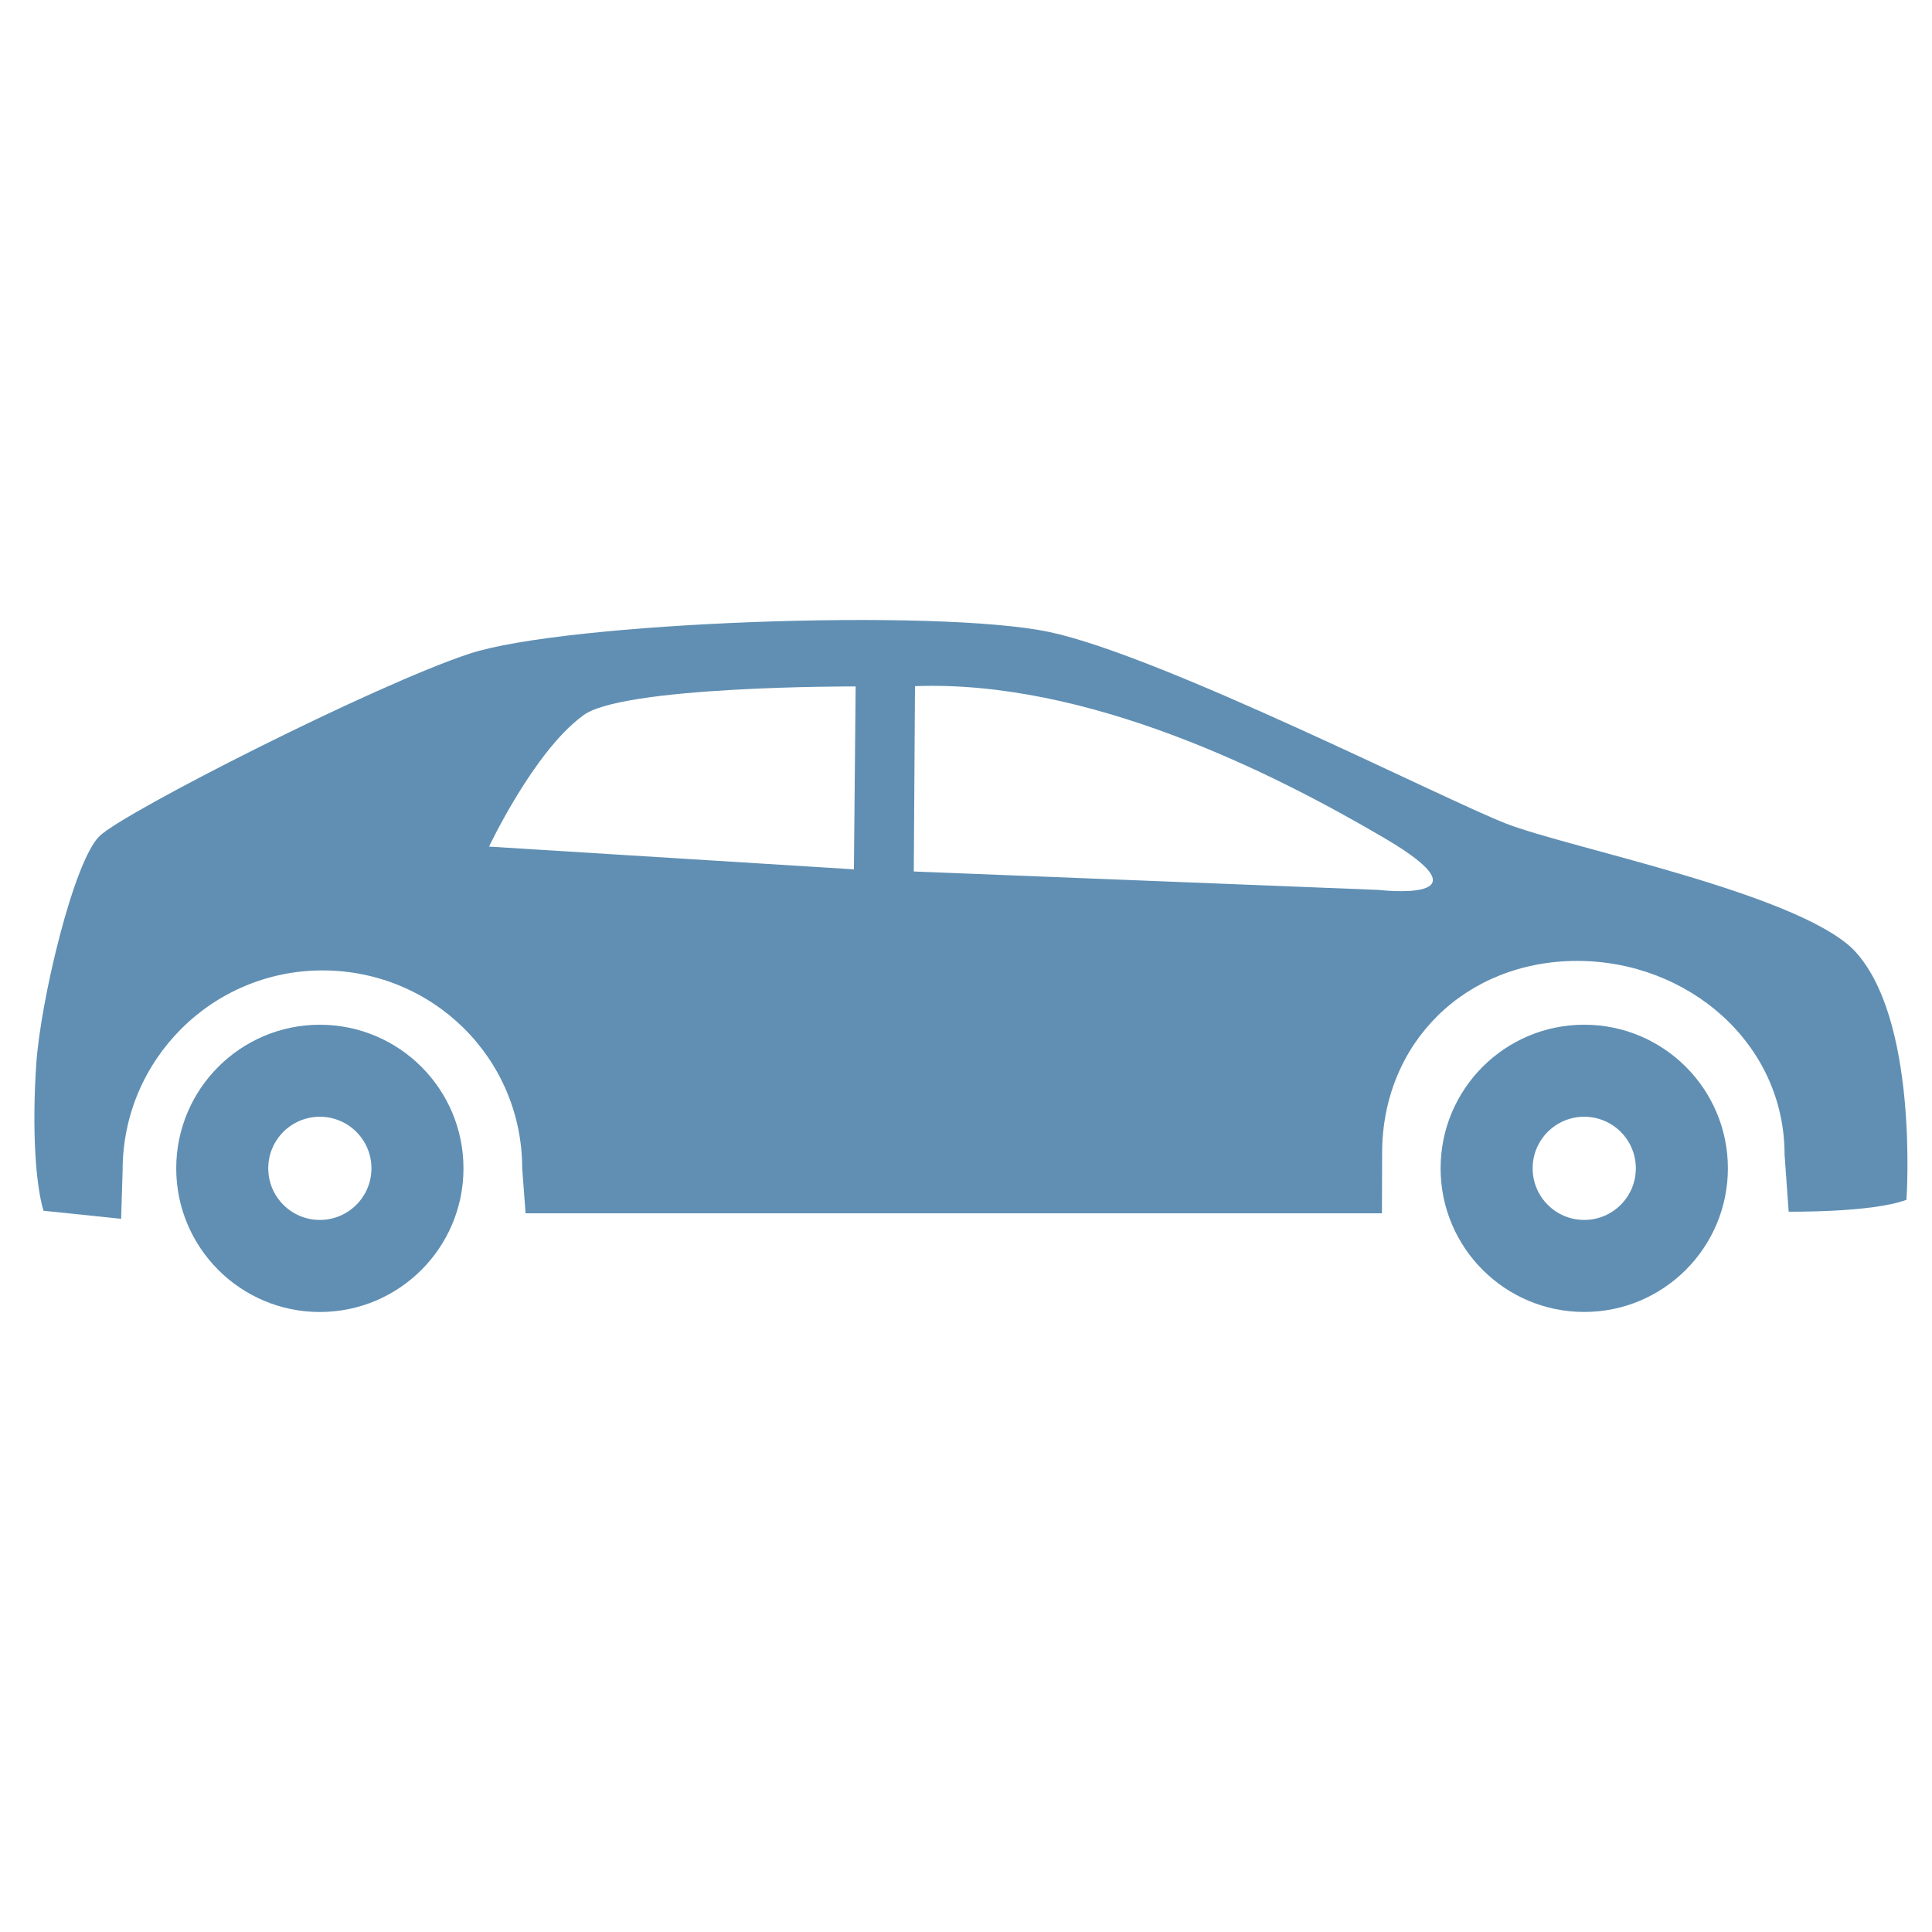
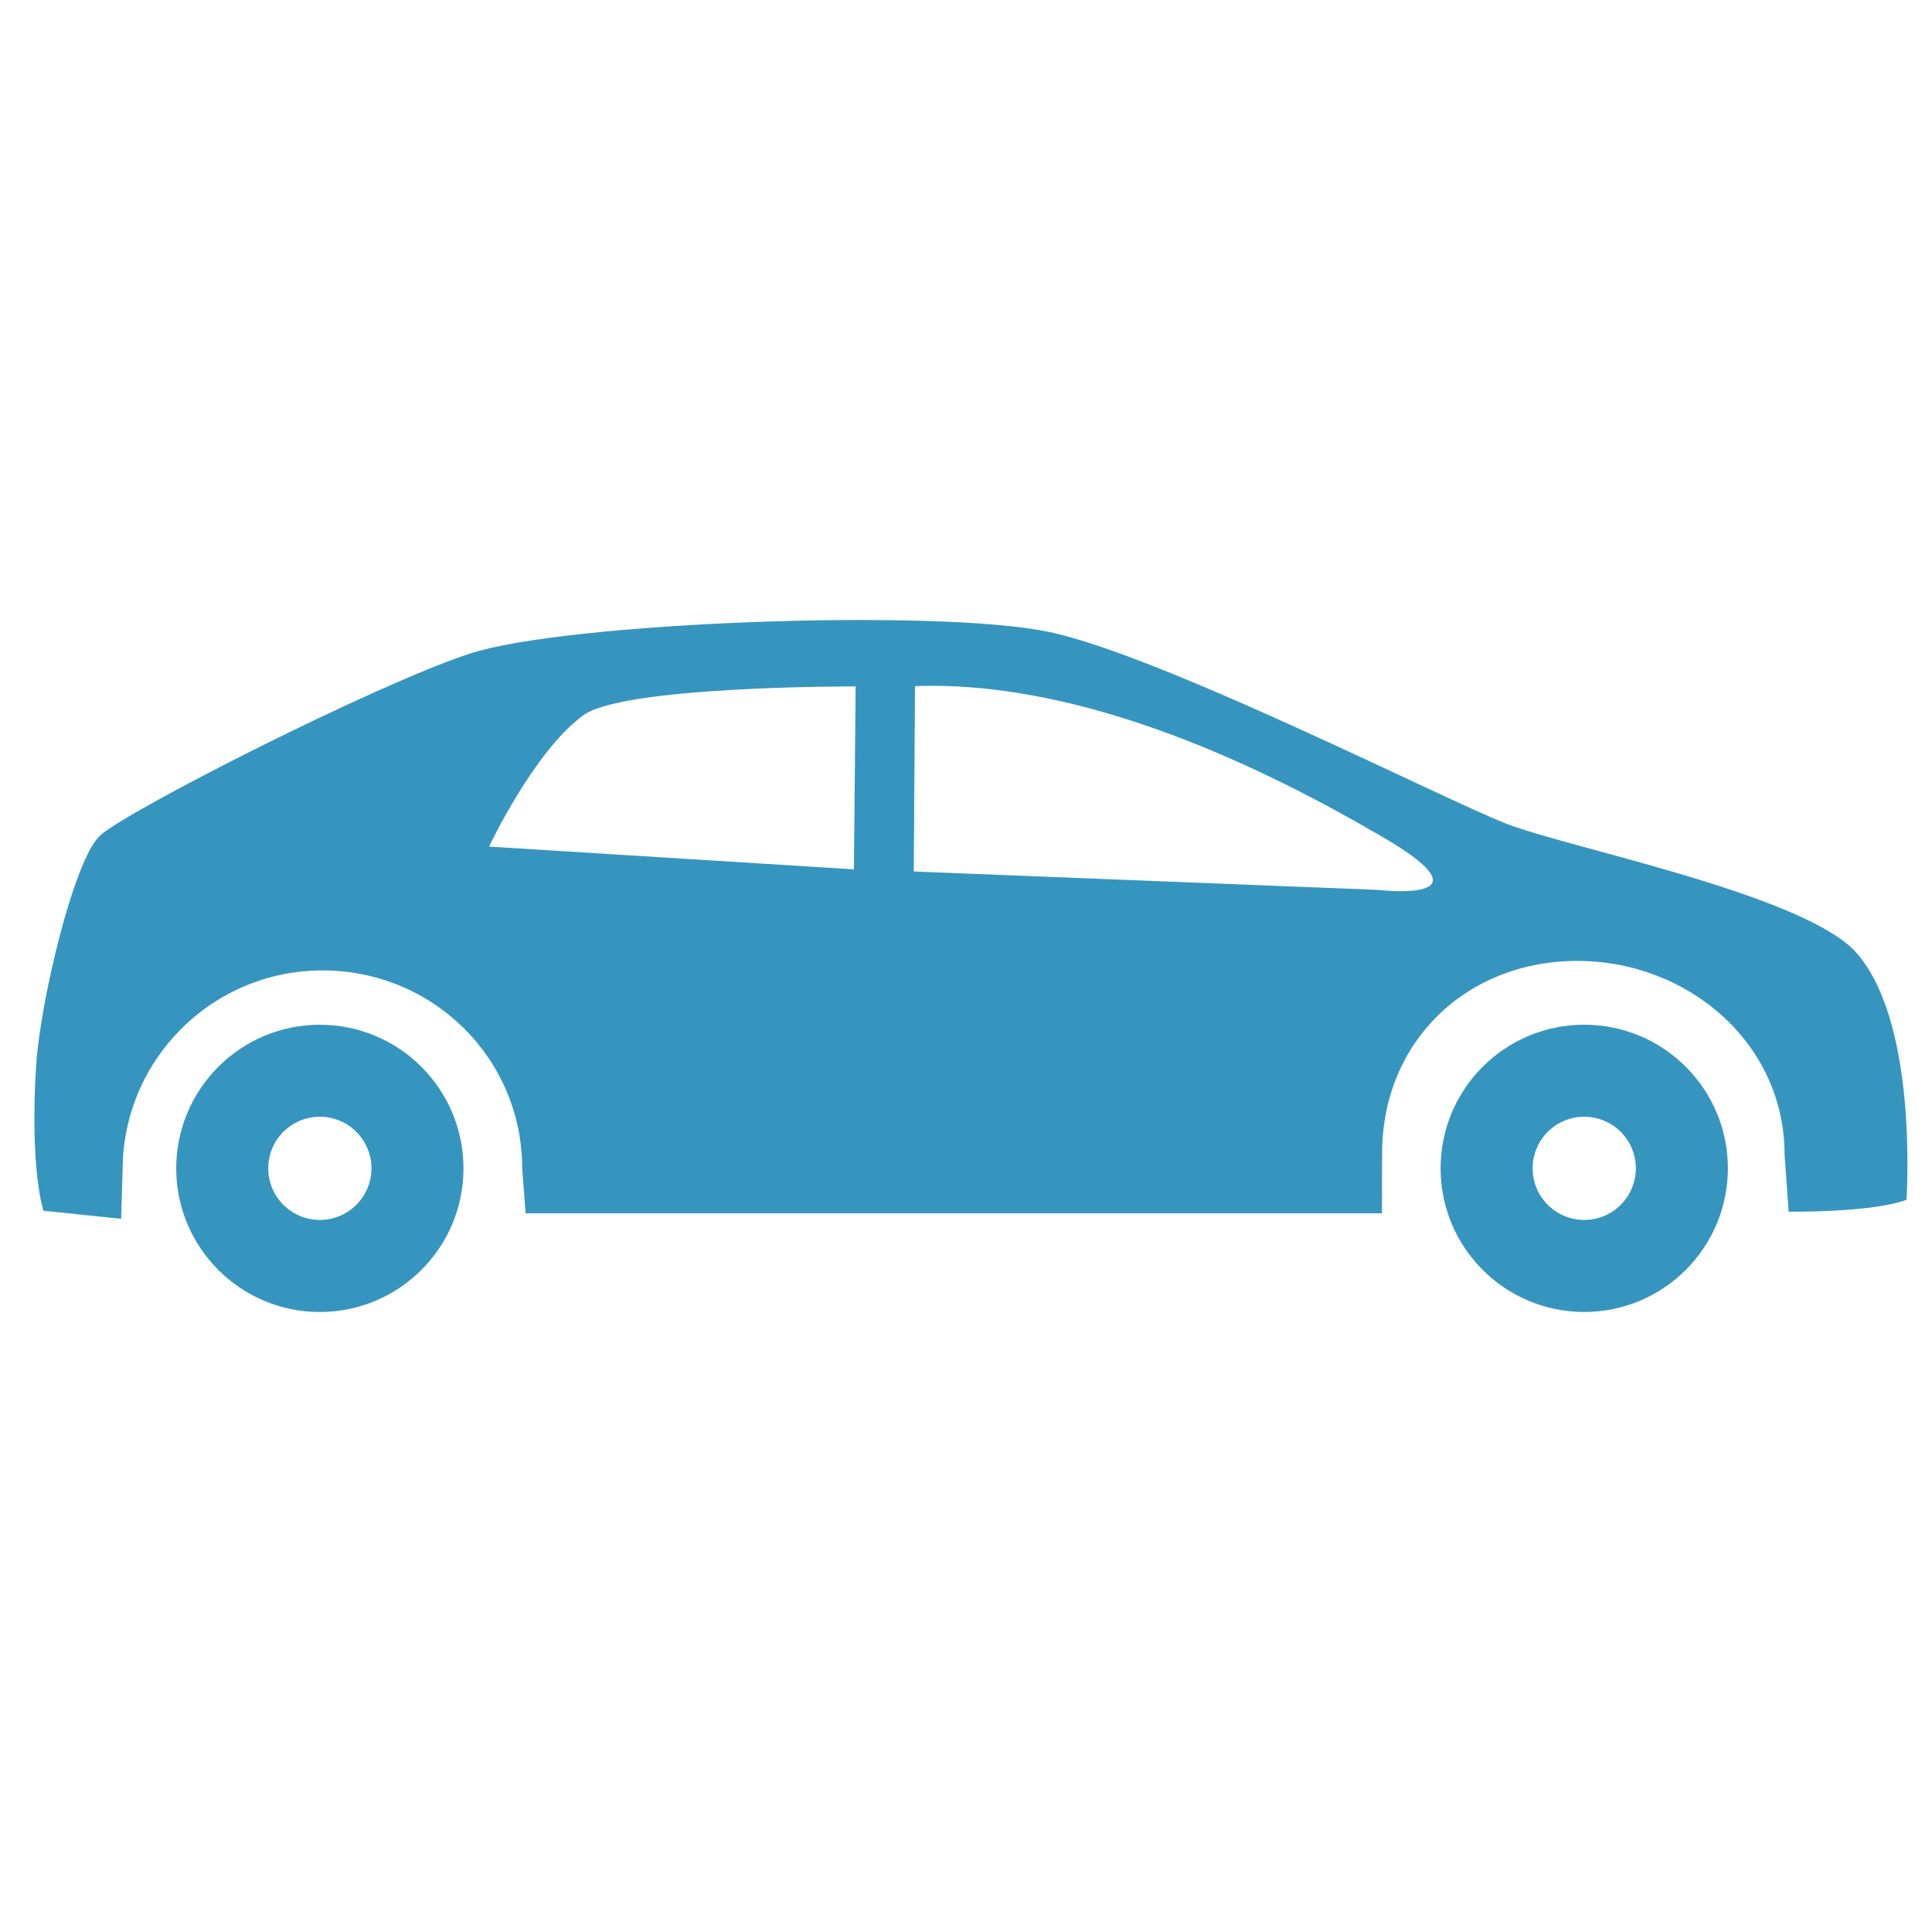
<svg xmlns="http://www.w3.org/2000/svg" enable-background="new 0 0 500 500" height="500px" id="Layer_1" version="1.1" viewBox="0 0 500 500" width="500px" xml:space="preserve">
  <g>
-     <path d="M409.996,265.196c-20.533,0-37.169,16.636-37.169,37.164c0,20.524,16.636,37.173,37.169,37.173   c20.521,0,37.179-16.648,37.179-37.173C447.175,281.832,430.518,265.196,409.996,265.196z M409.999,315.717   c-7.376,0-13.352-5.98-13.352-13.354c0-7.374,5.976-13.351,13.352-13.351c7.372,0,13.355,5.977,13.355,13.351   C423.354,309.736,417.371,315.717,409.999,315.717z" fill="#608FB3" />
-     <path d="M82.771,265.202c-20.514,0-37.164,16.644-37.164,37.17c0,20.528,16.65,37.172,37.164,37.172   c20.533,0,37.177-16.644,37.177-37.172C119.949,281.846,103.305,265.202,82.771,265.202z M82.776,315.717   c-7.376,0-13.352-5.98-13.352-13.354c0-7.374,5.976-13.351,13.352-13.351c7.372,0,13.355,5.977,13.355,13.351   C96.132,309.736,90.148,315.717,82.776,315.717z" fill="#608FB3" />
-     <path d="M479.373,245.464c-15.427-14.606-73.32-26.004-89.536-32.297c-16.209-6.292-89.081-43.421-118.253-49.604   c-29.18-6.172-125.292-2.548-150.065,5.606c-24.455,8.049-88.942,40.778-95.69,47.139c-6.749,6.363-15.361,42.739-16.452,59.155   c-1.091,16.42-0.239,30.781,1.881,37.876l20.09,2.088l0.388-12.581c0-28.555,23.162-51.703,51.723-51.703   c28.547,0,51.687,22.726,51.687,51.28L136.023,314h221.624l0.046-15.524c0-28.764,21.73-49.793,50.473-49.793   c28.762,0,53.678,21.354,53.678,50.111l1.062,14.783c0,0,21.519,0.295,30.483-3.067   C493.388,310.51,496.754,262.846,479.373,245.464z M220.992,224.982l-94.424-5.884c0,0,11.503-24.411,24.075-33.726   c9.315-7.937,70.797-7.723,70.797-7.723L220.992,224.982z M356.812,230.31l-120.325-4.771l0.315-47.961   c44.598-1.664,92.25,22.158,121.401,39.267C387.392,233.956,356.812,230.31,356.812,230.31z" fill="#608FB3" />
+     <path d="M409.996,265.196c-20.533,0-37.169,16.636-37.169,37.164c0,20.524,16.636,37.173,37.169,37.173   c20.521,0,37.179-16.648,37.179-37.173C447.175,281.832,430.518,265.196,409.996,265.196z M409.999,315.717   c-7.376,0-13.352-5.98-13.352-13.354c0-7.374,5.976-13.351,13.352-13.351c7.372,0,13.355,5.977,13.355,13.351   C423.354,309.736,417.371,315.717,409.999,315.717z" fill="rgba(4, 123, 175, 0.8)" />
+     <path d="M82.771,265.202c-20.514,0-37.164,16.644-37.164,37.17c0,20.528,16.65,37.172,37.164,37.172   c20.533,0,37.177-16.644,37.177-37.172C119.949,281.846,103.305,265.202,82.771,265.202z M82.776,315.717   c-7.376,0-13.352-5.98-13.352-13.354c0-7.374,5.976-13.351,13.352-13.351c7.372,0,13.355,5.977,13.355,13.351   C96.132,309.736,90.148,315.717,82.776,315.717z" fill="rgba(4, 123, 175, 0.8)" />
+     <path d="M479.373,245.464c-15.427-14.606-73.32-26.004-89.536-32.297c-16.209-6.292-89.081-43.421-118.253-49.604   c-29.18-6.172-125.292-2.548-150.065,5.606c-24.455,8.049-88.942,40.778-95.69,47.139c-6.749,6.363-15.361,42.739-16.452,59.155   c-1.091,16.42-0.239,30.781,1.881,37.876l20.09,2.088l0.388-12.581c0-28.555,23.162-51.703,51.723-51.703   c28.547,0,51.687,22.726,51.687,51.28L136.023,314h221.624l0.046-15.524c0-28.764,21.73-49.793,50.473-49.793   c28.762,0,53.678,21.354,53.678,50.111l1.062,14.783c0,0,21.519,0.295,30.483-3.067   C493.388,310.51,496.754,262.846,479.373,245.464z M220.992,224.982l-94.424-5.884c0,0,11.503-24.411,24.075-33.726   c9.315-7.937,70.797-7.723,70.797-7.723L220.992,224.982z M356.812,230.31l-120.325-4.771l0.315-47.961   c44.598-1.664,92.25,22.158,121.401,39.267C387.392,233.956,356.812,230.31,356.812,230.31z" fill="rgba(4, 123, 175, 0.8)" />
  </g>
</svg>
